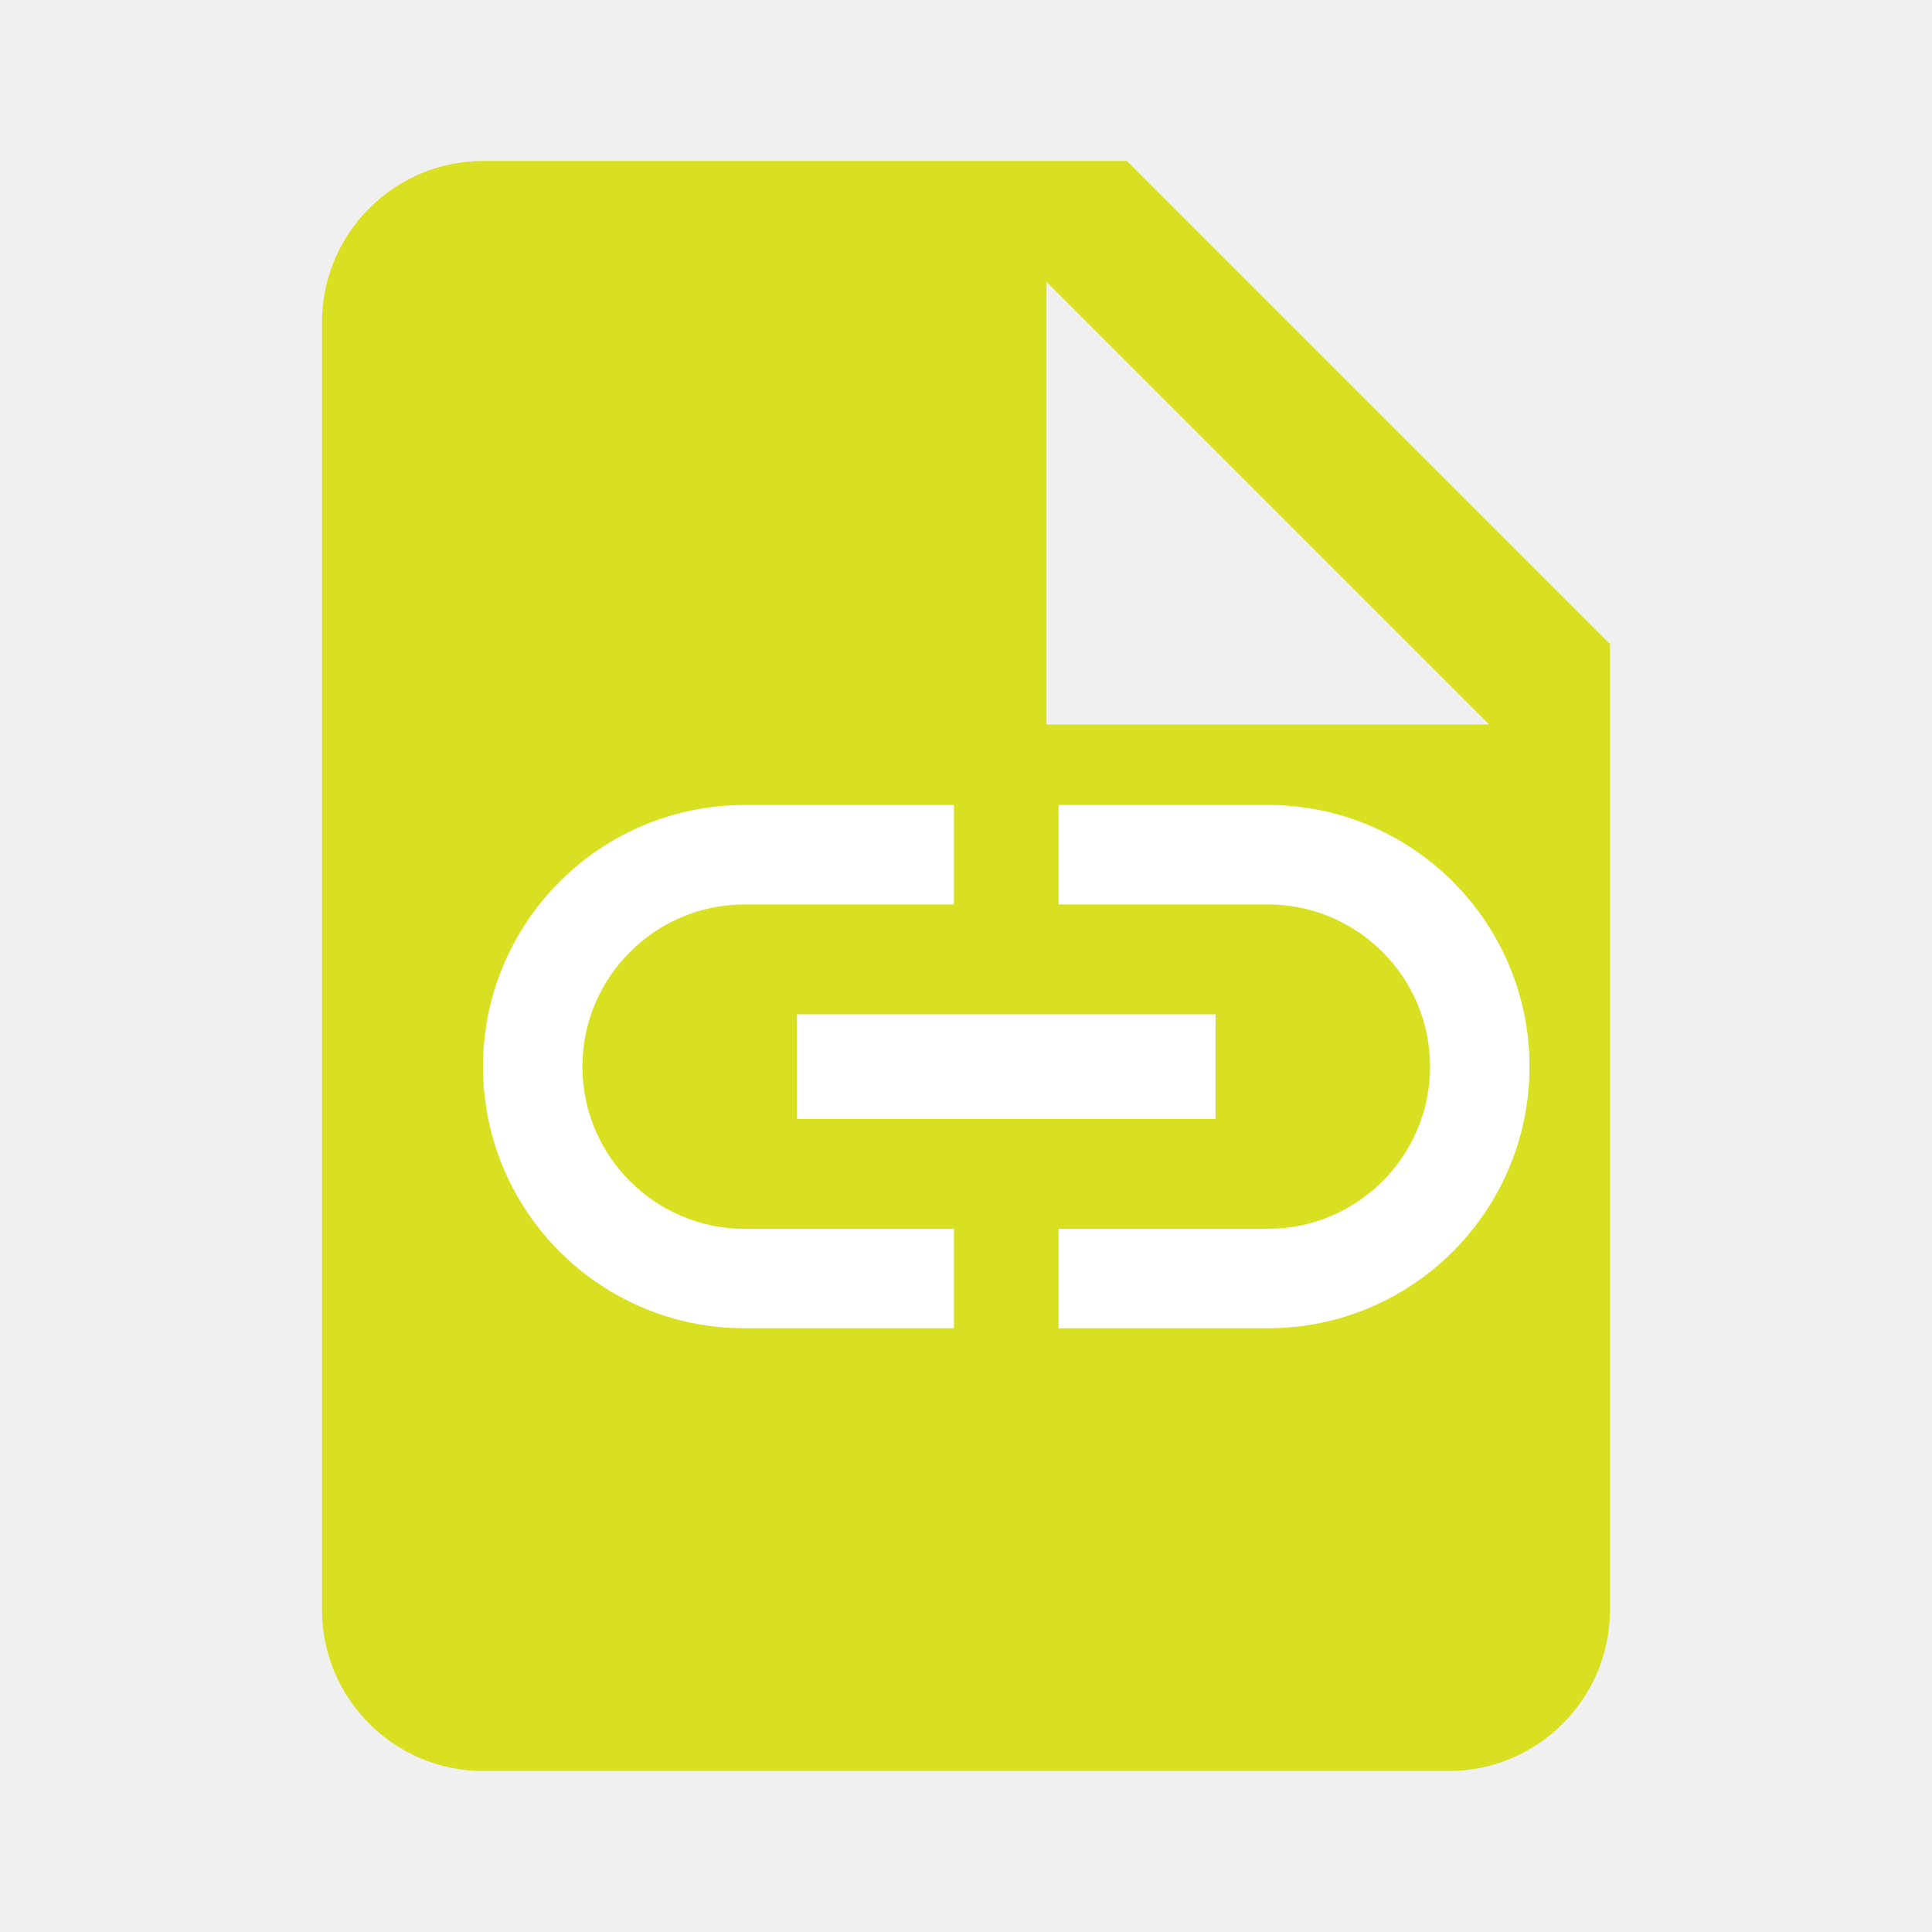
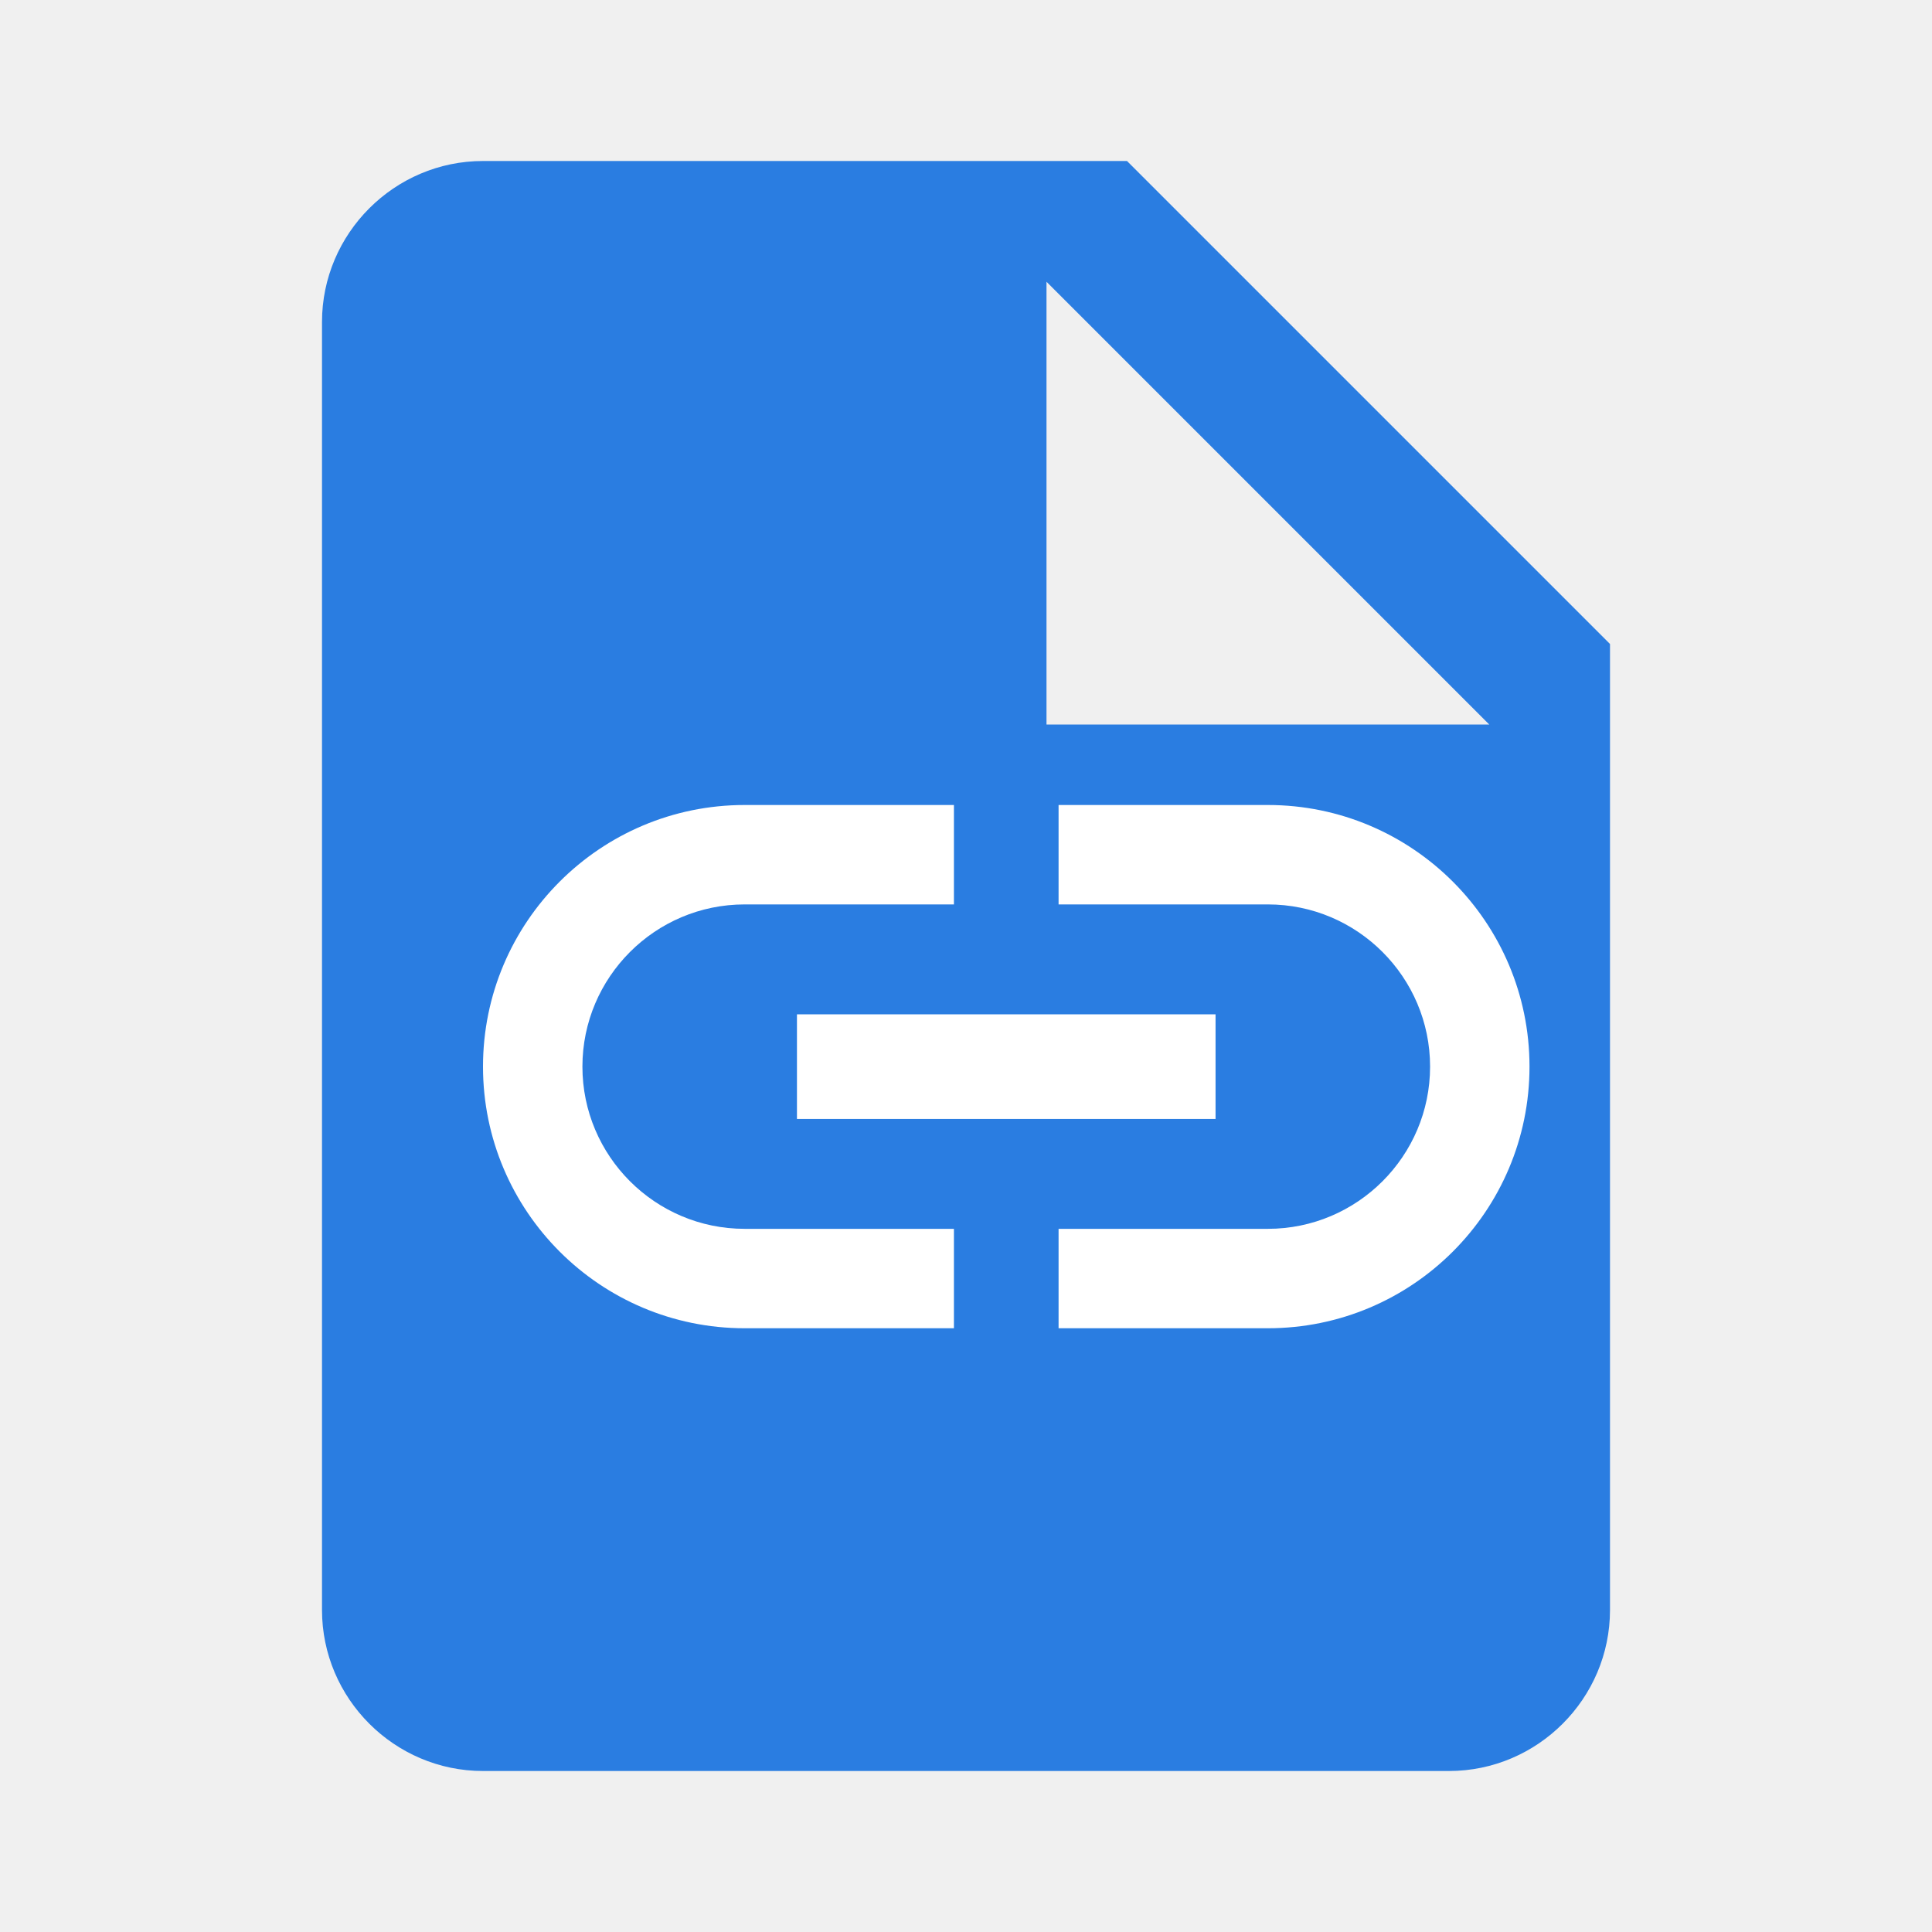
<svg xmlns="http://www.w3.org/2000/svg" xmlns:xlink="http://www.w3.org/1999/xlink" width="24" height="24" x="0" y="0" enable-background="new 0 0 24 24" version="1.1" viewBox="0 0 24 24" xml:space="preserve">
-   <style type="text/css">.st0{fill:none}.st1{clip-path:url(#SVGID_2_)}.st2{fill:none;stroke:#000;stroke-width:.25;stroke-miterlimit:10}.st3{opacity:.4}.st4{fill:none;stroke:#000;stroke-width:.25;stroke-miterlimit:10}.st4,.st5{clip-path:url(#SVGID_4_)}.st9{fill:#d9e021}.st20{display:none}</style>
+   <style type="text/css">.st0{fill:none}.st1{clip-path:url(#SVGID_2_)}.st2{fill:none;stroke:#000;stroke-width:.25;stroke-miterlimit:10}.st3{opacity:.4}.st4{fill:none;stroke:#000;stroke-width:.25;stroke-miterlimit:10}.st4,.st5{clip-path:url(#SVGID_4_)}.st9{fill:#2A7DE1}.st20{display:none}</style>
  <symbol id="material_x5F_system_x5F_icon_x5F_border" viewBox="0 -48 48 48">
    <rect width="48" height="48" y="-48" class="st0" />
  </symbol>
  <symbol id="material_x5F_system_x5F_icon_x5F_grid" viewBox="0 -48 48 48">
    <g>
      <defs>
        <rect id="SVGID_1_" width="48" height="48" x="0" y="-48" />
      </defs>
      <clipPath id="SVGID_2_">
        <use overflow="visible" xlink:href="#SVGID_1_" />
      </clipPath>
      <g class="st1">
        <g>
          <line x1="2" x2="2" y1="-48" y2="0" class="st2" />
          <line x1="4" x2="4" y1="-48" y2="0" class="st2" />
          <line x1="6" x2="6" y1="-48" y2="0" class="st2" />
          <line x1="8" x2="8" y1="-48" y2="0" class="st2" />
          <line x1="10" x2="10" y1="-48" y2="0" class="st2" />
          <line x1="12" x2="12" y1="-48" y2="0" class="st2" />
          <line x1="14" x2="14" y1="-48" y2="0" class="st2" />
          <line x1="16" x2="16" y1="-48" y2="0" class="st2" />
          <line x1="18" x2="18" y1="-48" y2="0" class="st2" />
          <line x1="20" x2="20" y1="-48" y2="0" class="st2" />
          <line x1="22" x2="22" y1="-48" y2="0" class="st2" />
          <line x1="24" x2="24" y1="-48" y2="0" class="st2" />
          <line x1="26" x2="26" y1="-48" y2="0" class="st2" />
          <line x1="28" x2="28" y1="-48" y2="0" class="st2" />
          <line x1="30" x2="30" y1="-48" y2="0" class="st2" />
          <line x1="32" x2="32" y1="-48" y2="0" class="st2" />
          <line x1="34" x2="34" y1="-48" y2="0" class="st2" />
          <line x1="36" x2="36" y1="-48" y2="0" class="st2" />
          <line x1="38" x2="38" y1="-48" y2="0" class="st2" />
          <line x1="40" x2="40" y1="-48" y2="0" class="st2" />
          <line x1="42" x2="42" y1="-48" y2="0" class="st2" />
          <line x1="44" x2="44" y1="-48" y2="0" class="st2" />
          <line x1="46" x2="46" y1="-48" y2="0" class="st2" />
        </g>
        <g>
          <line x1="0" x2="48" y1="-2" y2="-2" class="st2" />
          <line x1="0" x2="48" y1="-4" y2="-4" class="st2" />
          <line x1="0" x2="48" y1="-6" y2="-6" class="st2" />
          <line x1="0" x2="48" y1="-8" y2="-8" class="st2" />
          <line x1="0" x2="48" y1="-10" y2="-10" class="st2" />
          <line x1="0" x2="48" y1="-12" y2="-12" class="st2" />
          <line x1="0" x2="48" y1="-14" y2="-14" class="st2" />
          <line x1="0" x2="48" y1="-16" y2="-16" class="st2" />
          <line x1="0" x2="48" y1="-18" y2="-18" class="st2" />
          <line x1="0" x2="48" y1="-20" y2="-20" class="st2" />
          <line x1="0" x2="48" y1="-22" y2="-22" class="st2" />
          <line x1="0" x2="48" y1="-24" y2="-24" class="st2" />
          <line x1="0" x2="48" y1="-26" y2="-26" class="st2" />
          <line x1="0" x2="48" y1="-28" y2="-28" class="st2" />
          <line x1="0" x2="48" y1="-30" y2="-30" class="st2" />
          <line x1="0" x2="48" y1="-32" y2="-32" class="st2" />
          <line x1="0" x2="48" y1="-34" y2="-34" class="st2" />
          <line x1="0" x2="48" y1="-36" y2="-36" class="st2" />
          <line x1="0" x2="48" y1="-38" y2="-38" class="st2" />
          <line x1="0" x2="48" y1="-40" y2="-40" class="st2" />
          <line x1="0" x2="48" y1="-42" y2="-42" class="st2" />
          <line x1="0" x2="48" y1="-44" y2="-44" class="st2" />
          <line x1="0" x2="48" y1="-46" y2="-46" class="st2" />
        </g>
        <g>
          <path d="M47.8-0.2v-47.5H0.2v47.5H47.8 M48,0H0v-48h48V0L48,0z" />
        </g>
      </g>
    </g>
  </symbol>
  <symbol id="material_x5F_system_x5F_icon_x5F_keylines" viewBox="0 -48 48 48">
    <g class="st3">
      <defs>
        <rect id="SVGID_3_" width="48" height="48" x="0" y="-48" class="st3" />
      </defs>
      <clipPath id="SVGID_4_">
        <use overflow="visible" xlink:href="#SVGID_3_" />
      </clipPath>
      <line x1="24" x2="24" y1="0" y2="-48" class="st4" />
      <line x1="48" x2="0" y1="-24" y2="-24" class="st4" />
      <line x1="48" x2="0" y1="-16" y2="-16" class="st4" />
      <line x1="48" x2="0" y1="-32" y2="-32" class="st4" />
      <line x1="32" x2="32" y1="-48" y2="0" class="st4" />
      <line x1="16" x2="16" y1="-48" y2="0" class="st4" />
      <line x1="47.7" x2=".2" y1="-.3" y2="-47.8" class="st4" />
      <line x1=".2" x2="47.7" y1="-.3" y2="-47.8" class="st4" />
      <path d="M24-14c-5.5,0-10-4.5-10-10c0-5.5,4.5-10,10-10c5.5,0,10,4.5,10,10C34-18.5,29.5-14,24-14z" class="st4" />
      <path d="M24-4C12.9-4,4-12.9,4-24c0-11.1,8.9-20,20-20c11.1,0,20,8.9,20,20C44-12.9,35.1-4,24-4z" class="st4" />
      <path d="M38-6H10c-2.2,0-4-1.8-4-4v-28c0-2.2,1.8-4,4-4h28c2.2,0,4,1.8,4,4v28C42-7.8,40.2-6,38-6z" class="st4" />
      <path d="M40-8H8c-2.2,0-4-1.8-4-4v-24c0-2.2,1.8-4,4-4h32c2.2,0,4,1.8,4,4l0,24C44-9.8,42.2-8,40-8z" class="st4" />
      <path d="M40-40v32c0,2.2-1.8,4-4,4H12C9.8-4,8-5.8,8-8v-32c0-2.2,1.8-4,4-4h24C38.2-44,40-42.2,40-40z" class="st4" />
      <g class="st5">
        <path d="M47.7-0.3v-47.5H0.2v47.5H47.7 M48,0H0v-48h48V0L48,0z" />
      </g>
    </g>
  </symbol>
  <g id="border">
    <use width="48" height="48" y="-48" overflow="visible" transform="matrix(0.5 0 0 -0.5 3.916831e-04 5.698877e-05)" xlink:href="#material_x5F_system_x5F_icon_x5F_border" />
  </g>
  <g id="icon">
    <g>
      <path d="M6,2C4.9,2,4,2.9,4,4l0,16c0,1.1,0.9,2,2,2h12c1.1,0,2-0.9,2-2V8l-6-6H6z M13,9V3.5L18.5,9H13z" class="st9" />
      <path id="Fill-2" fill="#FFF" d="M15.75,10 L13.15,10 L13.15,11.235 L15.75,11.235 C16.861,11.235 17.765,12.139 17.765,13.25 C17.765,14.361 16.861,15.265 15.75,15.265 L13.15,15.265 L13.15,16.5 L15.75,16.5 C17.544,16.5 19,15.044 19,13.25 C19,11.456 17.544,10 15.75,10 L15.75,10 Z M9.9,13.9 L15.1,13.9 L15.1,12.6 L9.9,12.6 L9.9,13.9 Z M7.235,13.25 C7.235,12.139 8.139,11.235 9.25,11.235 L11.85,11.235 L11.85,10 L9.25,10 C7.456,10 6,11.456 6,13.25 C6,15.044 7.456,16.5 9.25,16.5 L11.85,16.5 L11.85,15.265 L9.25,15.265 C8.139,15.265 7.235,14.361 7.235,13.25 L7.235,13.25 Z" />
      <path d="M0,0h24v24H0V0z" class="st0" />
    </g>
  </g>
  <g id="grid" class="st20">
    <use id="XMLID_28_" width="48" height="48" x="0" y="-48" display="inline" opacity=".15" overflow="visible" transform="matrix(0.5 0 0 -0.5 1.139775e-04 -2.620241e-04)" xlink:href="#material_x5F_system_x5F_icon_x5F_grid" />
  </g>
  <g id="keylines" class="st20">
    <use id="XMLID_26_" width="48" height="48" x="0" y="-48" display="inline" overflow="visible" transform="matrix(0.5 0 0 -0.5 1.709663e-04 -2.924798e-04)" xlink:href="#material_x5F_system_x5F_icon_x5F_keylines" />
  </g>
</svg>
